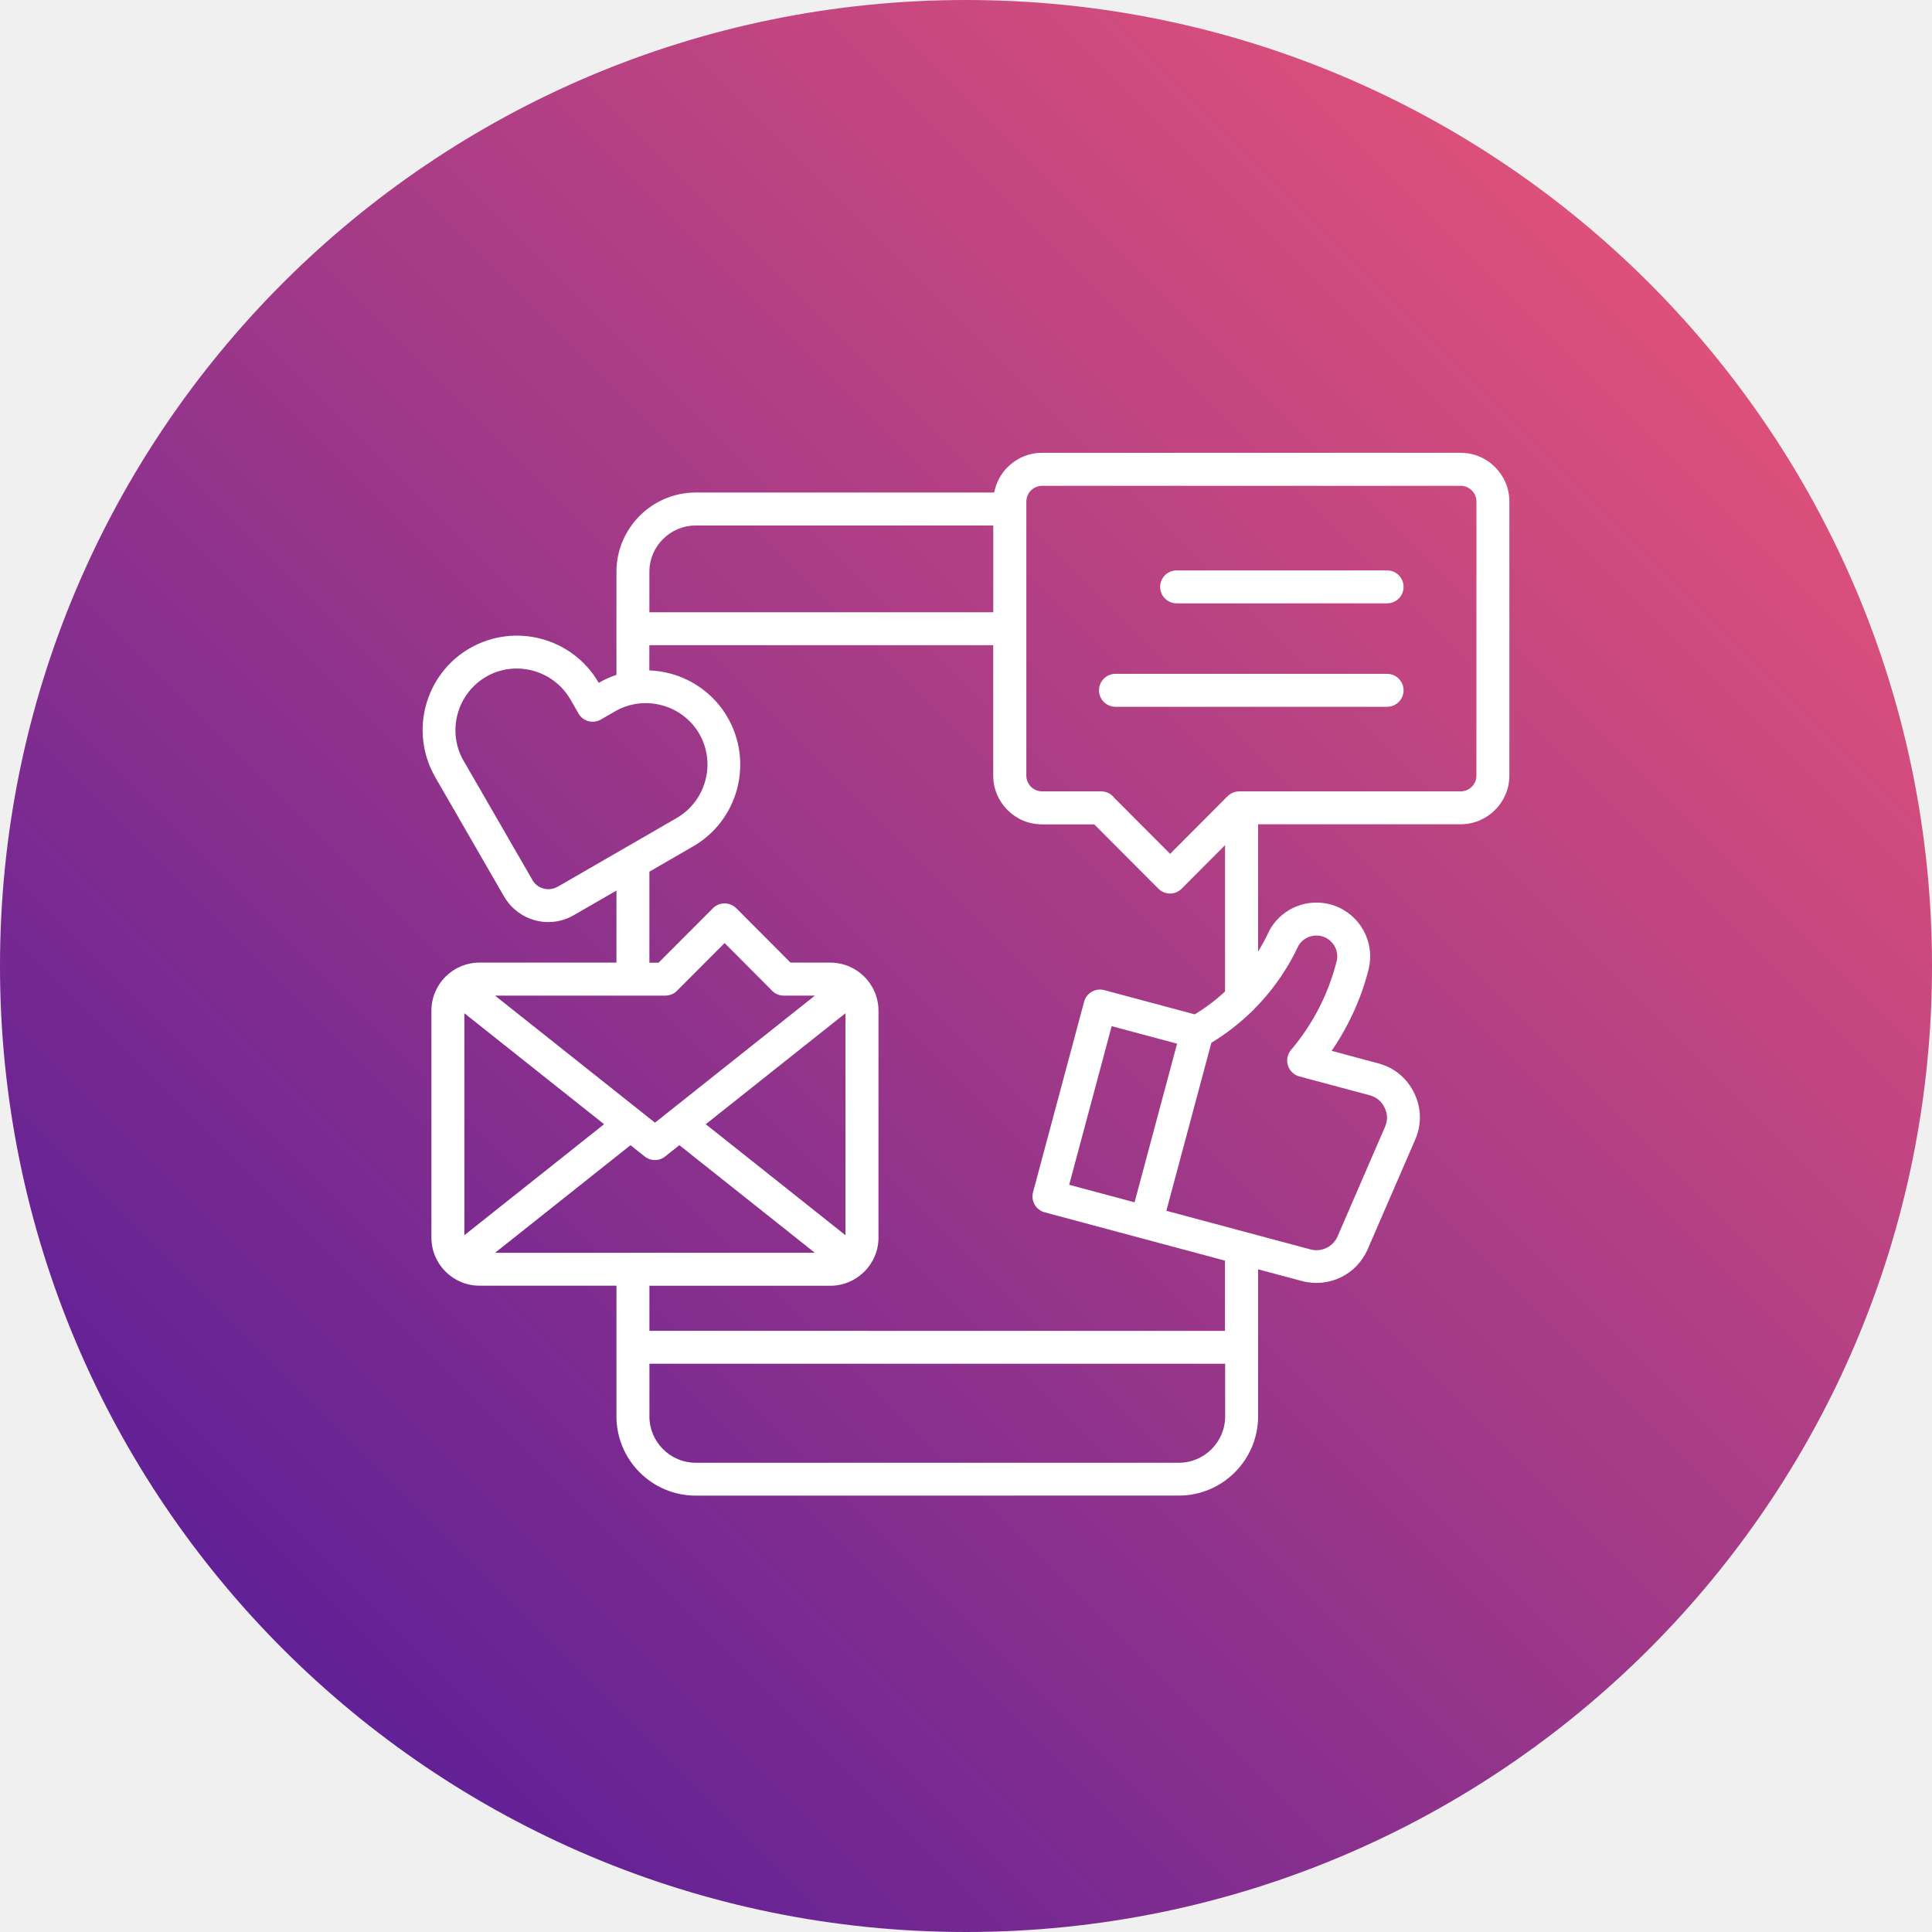
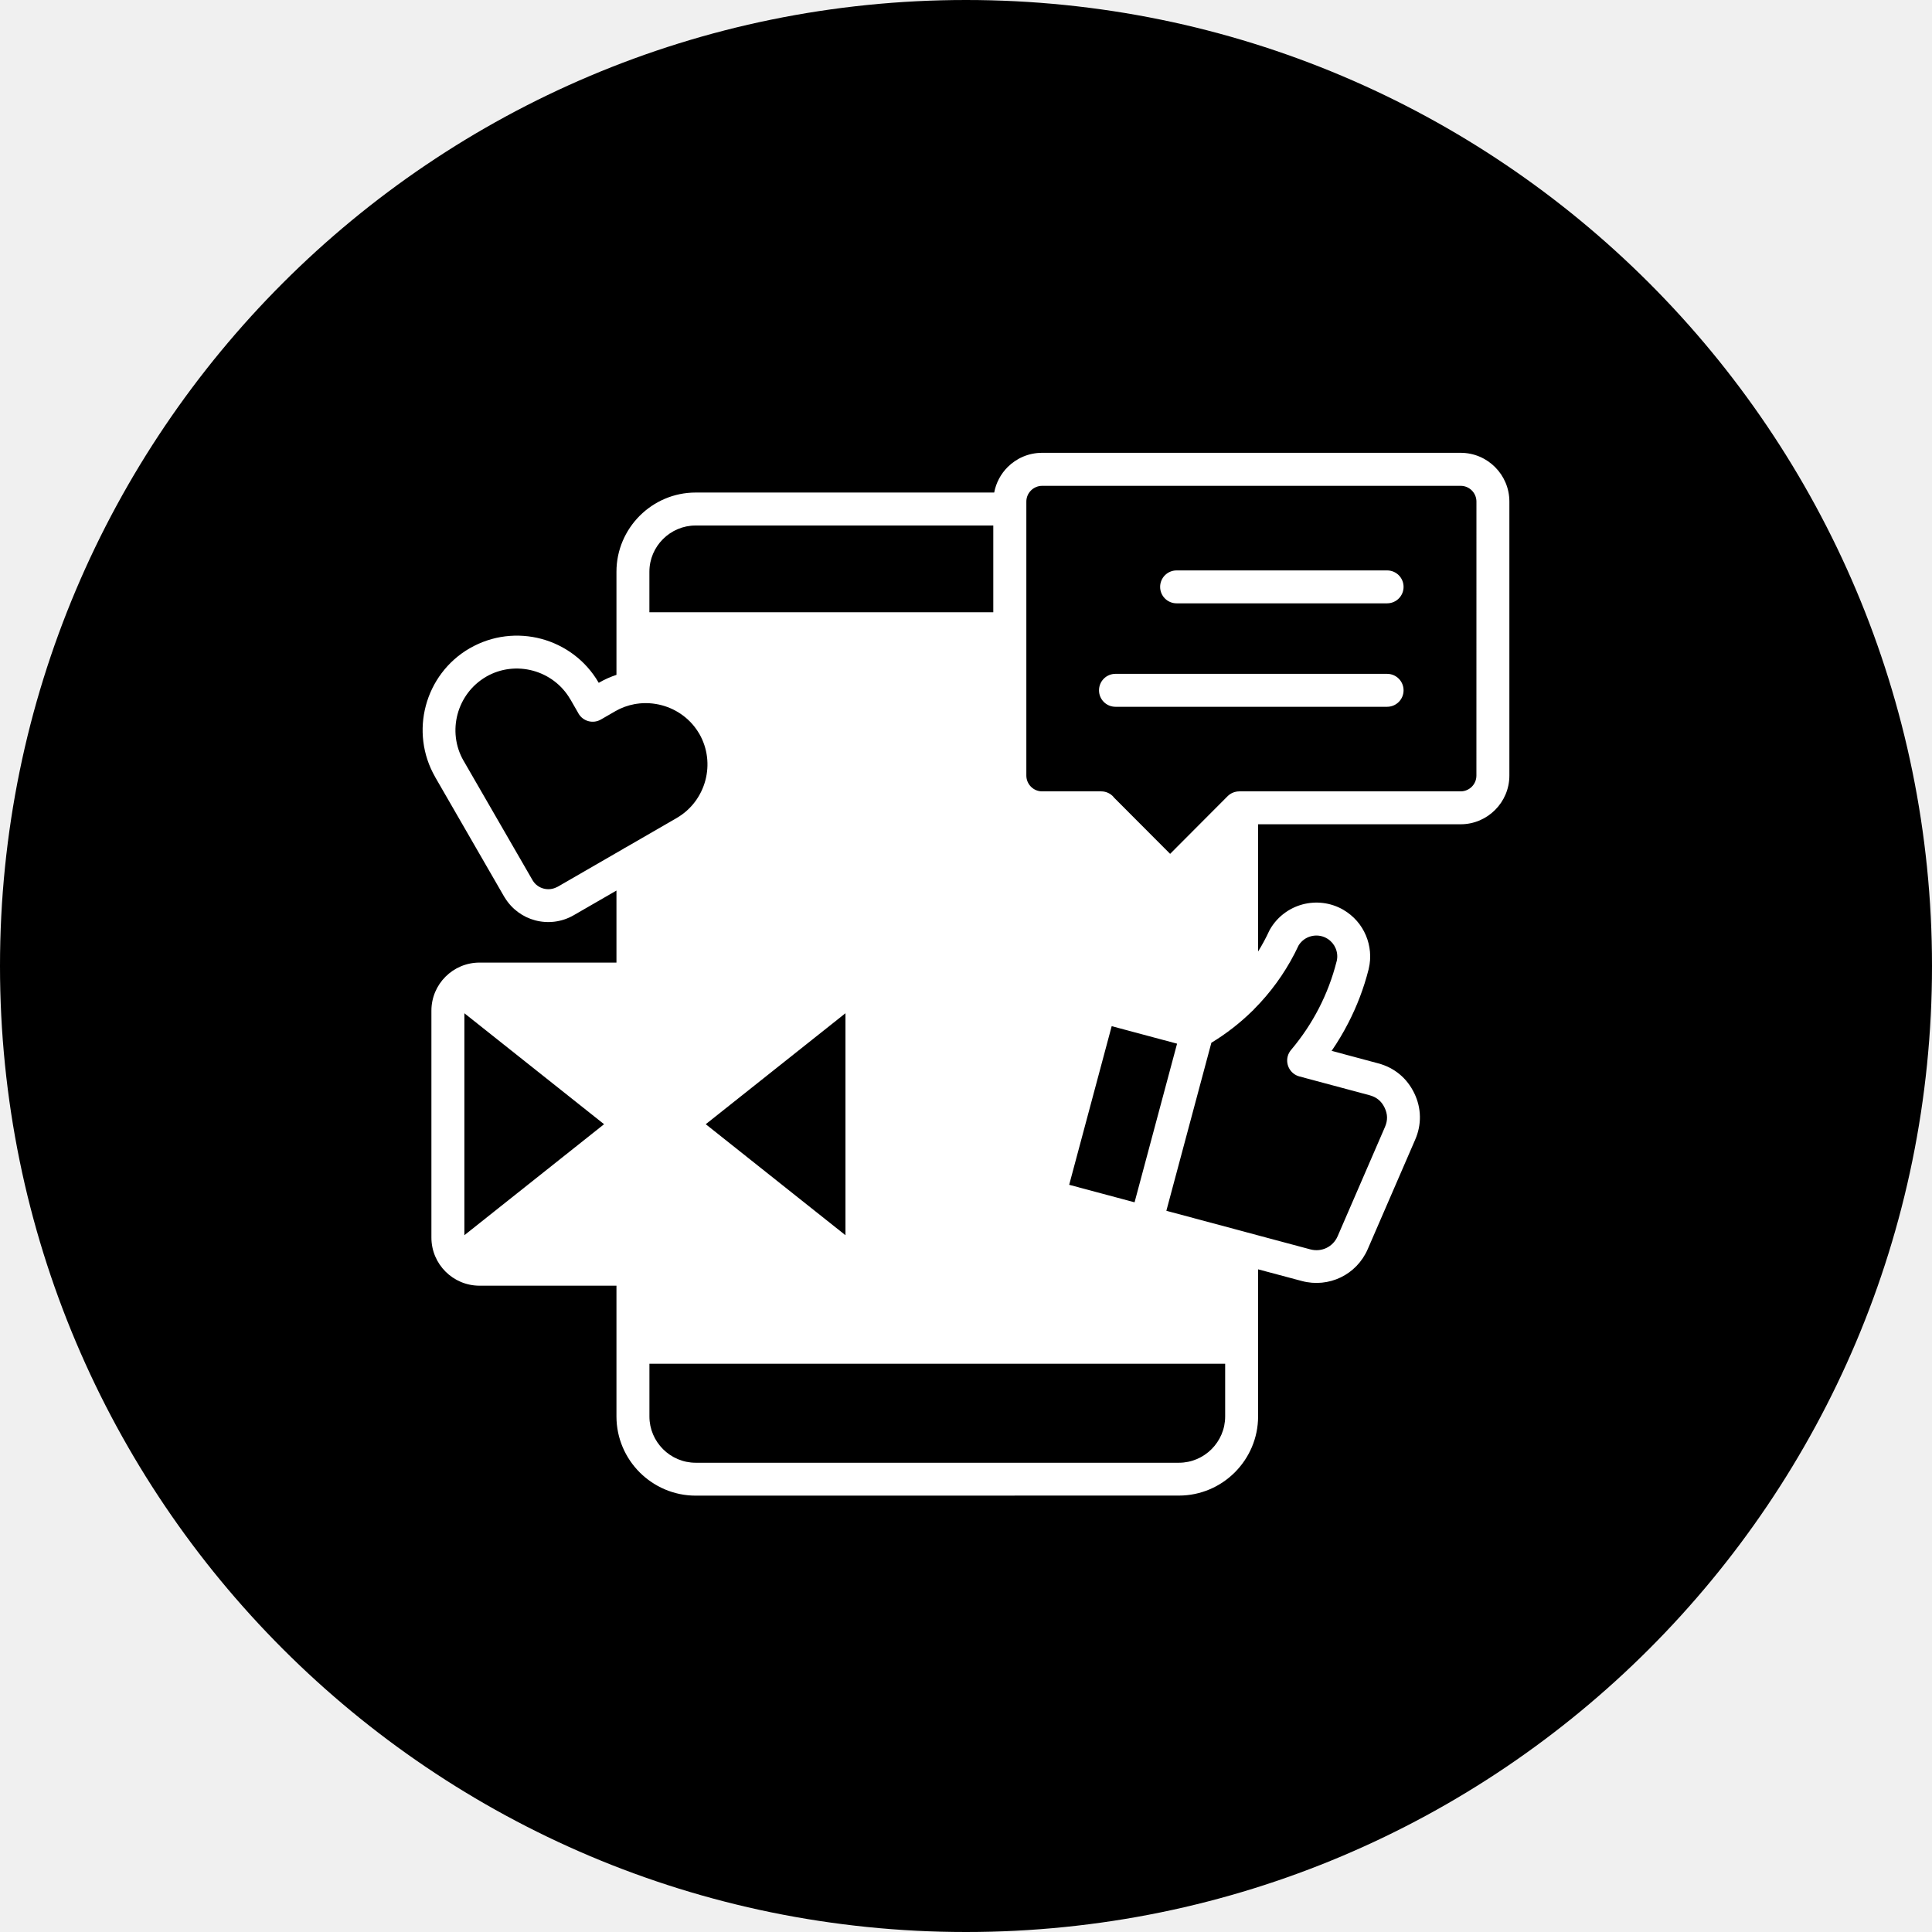
<svg xmlns="http://www.w3.org/2000/svg" width="64" height="64" viewBox="0 0 64 64" fill="none">
  <rect width="64" height="64" rx="32" fill="url(#paint0_linear_189_27175)" />
-   <path fill-rule="evenodd" clip-rule="evenodd" d="M15.383 40.918L20.011 37.241L15.383 33.565V40.918ZM18.465 29.38L20.652 28.117C20.68 28.097 20.71 28.08 20.741 28.066L22.418 27.097V27.096C22.902 26.816 23.229 26.361 23.365 25.856C23.501 25.35 23.444 24.794 23.166 24.309H23.165C22.885 23.825 22.43 23.498 21.925 23.363C21.655 23.291 21.371 23.272 21.091 23.314C21.069 23.319 21.046 23.323 21.022 23.325C20.8 23.366 20.583 23.444 20.379 23.561V23.562L19.907 23.834C19.647 23.986 19.314 23.897 19.163 23.636C19.157 23.627 19.152 23.616 19.147 23.606L18.893 23.164H18.891C18.611 22.68 18.157 22.353 17.652 22.217C17.146 22.081 16.589 22.137 16.105 22.416V22.417C15.621 22.697 15.294 23.152 15.158 23.656C15.022 24.163 15.078 24.719 15.357 25.203H15.358L17.641 29.157C17.646 29.164 17.649 29.171 17.654 29.178C17.736 29.308 17.863 29.397 18.007 29.435C18.157 29.475 18.321 29.458 18.464 29.377L18.465 29.38ZM20.886 37.937L21.357 38.31C21.561 38.472 21.847 38.465 22.041 38.304L22.505 37.935L26.991 41.499L16.399 41.501L20.885 37.937L20.886 37.937ZM21.216 36.808L16.4 32.982H22.043V32.98C22.182 32.98 22.322 32.927 22.428 32.819L24.004 31.239L25.549 32.791C25.649 32.907 25.797 32.982 25.963 32.982H26.993L21.697 37.19L21.218 36.809L21.216 36.808ZM24.387 30.086C24.174 29.874 23.83 29.872 23.618 30.085L21.816 31.891H21.512V28.875L22.958 28.039L22.96 28.038V28.039C23.705 27.61 24.207 26.914 24.415 26.139C24.621 25.367 24.535 24.514 24.104 23.769L24.102 23.767H24.104C23.674 23.022 22.979 22.52 22.204 22.312C21.977 22.252 21.746 22.217 21.51 22.208V21.373H32.902V25.694C32.902 26.139 33.084 26.543 33.376 26.835C33.668 27.127 34.071 27.308 34.516 27.308H36.248L38.373 29.439C38.585 29.652 38.929 29.654 39.142 29.441L40.581 27.997V32.846C40.274 33.129 39.938 33.383 39.578 33.602L36.579 32.799C36.288 32.721 35.99 32.894 35.912 33.185L34.221 39.493C34.143 39.784 34.316 40.082 34.607 40.16L40.579 41.76V44.087L21.513 44.085V42.592H27.507C27.946 42.592 28.344 42.413 28.633 42.124C28.922 41.835 29.101 41.437 29.101 40.998V33.482C29.101 33.043 28.922 32.644 28.633 32.355C28.344 32.066 27.946 31.888 27.507 31.888H26.186L24.388 30.083L24.387 30.086ZM20.421 22.361V18.939C20.421 18.217 20.716 17.563 21.191 17.086C21.666 16.611 22.322 16.316 23.044 16.316H32.934C32.995 15.991 33.154 15.698 33.379 15.473C33.671 15.181 34.075 15 34.52 15H48.386C48.831 15 49.234 15.181 49.526 15.473C49.819 15.766 50 16.169 50 16.614V25.691C50 26.136 49.819 26.539 49.526 26.831C49.234 27.124 48.831 27.305 48.386 27.305H41.676V31.521C41.812 31.3 41.936 31.072 42.045 30.835C42.053 30.819 42.059 30.805 42.069 30.789C42.314 30.364 42.709 30.078 43.148 29.96C43.587 29.843 44.073 29.892 44.5 30.138V30.139C44.847 30.341 45.102 30.642 45.247 30.986C45.392 31.33 45.43 31.716 45.342 32.086C45.341 32.096 45.337 32.105 45.336 32.114C45.18 32.73 44.952 33.329 44.659 33.896C44.497 34.211 44.314 34.518 44.112 34.811L45.656 35.225C45.925 35.297 46.161 35.418 46.362 35.585C46.564 35.751 46.727 35.962 46.849 36.212C46.969 36.46 47.031 36.718 47.036 36.982C47.041 37.243 46.989 37.504 46.878 37.757L45.309 41.377C45.125 41.802 44.803 42.127 44.414 42.315C44.025 42.502 43.57 42.554 43.125 42.435L41.676 42.048V46.92C41.676 47.642 41.381 48.296 40.906 48.773C40.431 49.248 39.775 49.543 39.053 49.543L23.044 49.545C22.323 49.545 21.668 49.25 21.191 48.775C20.716 48.3 20.421 47.643 20.421 46.921V42.59H15.885C15.446 42.59 15.047 42.412 14.758 42.123C14.469 41.834 14.291 41.435 14.291 40.996V33.48C14.291 33.041 14.469 32.643 14.758 32.354C15.047 32.065 15.446 31.887 15.885 31.887H20.421V29.501L19.005 30.318C18.602 30.551 18.141 30.598 17.726 30.487C17.321 30.379 16.957 30.119 16.722 29.735C16.715 29.724 16.707 29.712 16.7 29.701L14.418 25.746H14.419L14.418 25.744C13.988 24.999 13.9 24.146 14.107 23.374C14.314 22.6 14.816 21.905 15.561 21.474V21.475L15.563 21.474C16.308 21.044 17.161 20.957 17.933 21.163C18.707 21.371 19.402 21.872 19.833 22.618H19.832L19.833 22.619H19.835L19.837 22.618C20.026 22.508 20.222 22.421 20.422 22.355L20.421 22.361ZM28.007 40.918V33.565L23.379 37.241L28.007 40.918ZM36.889 26.407L38.762 28.285L40.664 26.377C40.77 26.271 40.909 26.216 41.05 26.216V26.215H48.386C48.53 26.215 48.661 26.155 48.755 26.062C48.85 25.966 48.908 25.837 48.908 25.693L48.909 16.616C48.909 16.472 48.85 16.341 48.756 16.247C48.661 16.152 48.531 16.094 48.387 16.094H34.521C34.378 16.094 34.246 16.154 34.153 16.247C34.057 16.343 33.999 16.472 33.999 16.616V25.693C33.999 25.837 34.059 25.968 34.153 26.062C34.248 26.157 34.378 26.215 34.521 26.215H36.478C36.643 26.215 36.792 26.288 36.892 26.405L36.889 26.407ZM32.904 20.282V17.408H23.043C22.623 17.408 22.24 17.58 21.962 17.858C21.683 18.137 21.512 18.519 21.512 18.94V20.282H32.904ZM35.418 39.248L37.584 39.828L38.992 34.573L36.826 33.993L35.418 39.248ZM40.582 45.176H21.513V46.923C21.513 47.344 21.685 47.726 21.963 48.005C22.241 48.283 22.624 48.455 23.044 48.455H39.054C39.474 48.455 39.857 48.283 40.135 48.005C40.413 47.726 40.585 47.344 40.585 46.923V45.176H40.582ZM38.976 19.986H45.95C46.251 19.986 46.495 19.743 46.495 19.441C46.495 19.139 46.252 18.896 45.95 18.896H38.976C38.675 18.896 38.431 19.139 38.431 19.441C38.431 19.743 38.675 19.986 38.976 19.986ZM36.951 23.413H45.95C46.251 23.413 46.495 23.169 46.495 22.868C46.495 22.566 46.251 22.322 45.95 22.322H36.951C36.649 22.322 36.406 22.566 36.406 22.868C36.406 23.169 36.649 23.413 36.951 23.413ZM41.537 33.438C41.522 33.457 41.504 33.472 41.486 33.488C41.076 33.89 40.621 34.244 40.128 34.543L38.637 40.109L41.242 40.807C41.262 40.812 41.281 40.816 41.3 40.823L43.406 41.387C43.593 41.437 43.781 41.416 43.94 41.34C44.101 41.262 44.234 41.129 44.311 40.952L45.879 37.332C45.926 37.223 45.95 37.115 45.947 37.008C45.945 36.905 45.917 36.798 45.865 36.69C45.814 36.584 45.747 36.496 45.665 36.429C45.584 36.362 45.486 36.313 45.372 36.282L43.043 35.658C42.753 35.58 42.581 35.282 42.657 34.991C42.681 34.902 42.726 34.826 42.784 34.761C43.137 34.341 43.44 33.885 43.69 33.401C43.942 32.911 44.139 32.393 44.276 31.851L44.281 31.835C44.314 31.691 44.3 31.543 44.243 31.411C44.192 31.29 44.104 31.182 43.986 31.104C43.965 31.094 43.945 31.082 43.926 31.069C43.768 30.986 43.589 30.971 43.426 31.015C43.264 31.058 43.118 31.16 43.022 31.311L43.014 31.326C42.689 32.022 42.259 32.661 41.743 33.221C41.675 33.294 41.606 33.366 41.535 33.438L41.537 33.438Z" fill="white" />
+   <path fillRule="evenodd" clipRule="evenodd" d="M15.383 40.918L20.011 37.241L15.383 33.565V40.918ZM18.465 29.38L20.652 28.117C20.68 28.097 20.71 28.08 20.741 28.066L22.418 27.097V27.096C22.902 26.816 23.229 26.361 23.365 25.856C23.501 25.35 23.444 24.794 23.166 24.309H23.165C22.885 23.825 22.43 23.498 21.925 23.363C21.655 23.291 21.371 23.272 21.091 23.314C21.069 23.319 21.046 23.323 21.022 23.325C20.8 23.366 20.583 23.444 20.379 23.561V23.562L19.907 23.834C19.647 23.986 19.314 23.897 19.163 23.636C19.157 23.627 19.152 23.616 19.147 23.606L18.893 23.164H18.891C18.611 22.68 18.157 22.353 17.652 22.217C17.146 22.081 16.589 22.137 16.105 22.416V22.417C15.621 22.697 15.294 23.152 15.158 23.656C15.022 24.163 15.078 24.719 15.357 25.203H15.358L17.641 29.157C17.646 29.164 17.649 29.171 17.654 29.178C17.736 29.308 17.863 29.397 18.007 29.435C18.157 29.475 18.321 29.458 18.464 29.377L18.465 29.38ZM20.886 37.937L21.357 38.31C21.561 38.472 21.847 38.465 22.041 38.304L22.505 37.935L26.991 41.499L16.399 41.501L20.885 37.937L20.886 37.937ZM21.216 36.808L16.4 32.982H22.043V32.98C22.182 32.98 22.322 32.927 22.428 32.819L24.004 31.239L25.549 32.791C25.649 32.907 25.797 32.982 25.963 32.982H26.993L21.697 37.19L21.218 36.809L21.216 36.808ZM24.387 30.086C24.174 29.874 23.83 29.872 23.618 30.085L21.816 31.891H21.512V28.875L22.958 28.039L22.96 28.038V28.039C23.705 27.61 24.207 26.914 24.415 26.139C24.621 25.367 24.535 24.514 24.104 23.769L24.102 23.767H24.104C23.674 23.022 22.979 22.52 22.204 22.312C21.977 22.252 21.746 22.217 21.51 22.208V21.373H32.902V25.694C32.902 26.139 33.084 26.543 33.376 26.835C33.668 27.127 34.071 27.308 34.516 27.308H36.248L38.373 29.439C38.585 29.652 38.929 29.654 39.142 29.441L40.581 27.997V32.846C40.274 33.129 39.938 33.383 39.578 33.602L36.579 32.799C36.288 32.721 35.99 32.894 35.912 33.185L34.221 39.493C34.143 39.784 34.316 40.082 34.607 40.16L40.579 41.76V44.087L21.513 44.085V42.592H27.507C27.946 42.592 28.344 42.413 28.633 42.124C28.922 41.835 29.101 41.437 29.101 40.998V33.482C29.101 33.043 28.922 32.644 28.633 32.355C28.344 32.066 27.946 31.888 27.507 31.888H26.186L24.388 30.083L24.387 30.086ZM20.421 22.361V18.939C20.421 18.217 20.716 17.563 21.191 17.086C21.666 16.611 22.322 16.316 23.044 16.316H32.934C32.995 15.991 33.154 15.698 33.379 15.473C33.671 15.181 34.075 15 34.52 15H48.386C48.831 15 49.234 15.181 49.526 15.473C49.819 15.766 50 16.169 50 16.614V25.691C50 26.136 49.819 26.539 49.526 26.831C49.234 27.124 48.831 27.305 48.386 27.305H41.676V31.521C41.812 31.3 41.936 31.072 42.045 30.835C42.053 30.819 42.059 30.805 42.069 30.789C42.314 30.364 42.709 30.078 43.148 29.96C43.587 29.843 44.073 29.892 44.5 30.138V30.139C44.847 30.341 45.102 30.642 45.247 30.986C45.392 31.33 45.43 31.716 45.342 32.086C45.341 32.096 45.337 32.105 45.336 32.114C45.18 32.73 44.952 33.329 44.659 33.896C44.497 34.211 44.314 34.518 44.112 34.811L45.656 35.225C45.925 35.297 46.161 35.418 46.362 35.585C46.564 35.751 46.727 35.962 46.849 36.212C46.969 36.46 47.031 36.718 47.036 36.982C47.041 37.243 46.989 37.504 46.878 37.757L45.309 41.377C45.125 41.802 44.803 42.127 44.414 42.315C44.025 42.502 43.57 42.554 43.125 42.435L41.676 42.048V46.92C41.676 47.642 41.381 48.296 40.906 48.773C40.431 49.248 39.775 49.543 39.053 49.543L23.044 49.545C22.323 49.545 21.668 49.25 21.191 48.775C20.716 48.3 20.421 47.643 20.421 46.921V42.59H15.885C15.446 42.59 15.047 42.412 14.758 42.123C14.469 41.834 14.291 41.435 14.291 40.996V33.48C14.291 33.041 14.469 32.643 14.758 32.354C15.047 32.065 15.446 31.887 15.885 31.887H20.421V29.501L19.005 30.318C18.602 30.551 18.141 30.598 17.726 30.487C17.321 30.379 16.957 30.119 16.722 29.735C16.715 29.724 16.707 29.712 16.7 29.701L14.418 25.746H14.419L14.418 25.744C13.988 24.999 13.9 24.146 14.107 23.374C14.314 22.6 14.816 21.905 15.561 21.474V21.475L15.563 21.474C16.308 21.044 17.161 20.957 17.933 21.163C18.707 21.371 19.402 21.872 19.833 22.618H19.832L19.833 22.619H19.835L19.837 22.618C20.026 22.508 20.222 22.421 20.422 22.355L20.421 22.361ZM28.007 40.918V33.565L23.379 37.241L28.007 40.918ZM36.889 26.407L38.762 28.285L40.664 26.377C40.77 26.271 40.909 26.216 41.05 26.216V26.215H48.386C48.53 26.215 48.661 26.155 48.755 26.062C48.85 25.966 48.908 25.837 48.908 25.693L48.909 16.616C48.909 16.472 48.85 16.341 48.756 16.247C48.661 16.152 48.531 16.094 48.387 16.094H34.521C34.378 16.094 34.246 16.154 34.153 16.247C34.057 16.343 33.999 16.472 33.999 16.616V25.693C33.999 25.837 34.059 25.968 34.153 26.062C34.248 26.157 34.378 26.215 34.521 26.215H36.478C36.643 26.215 36.792 26.288 36.892 26.405L36.889 26.407ZM32.904 20.282V17.408H23.043C22.623 17.408 22.24 17.58 21.962 17.858C21.683 18.137 21.512 18.519 21.512 18.94V20.282H32.904ZM35.418 39.248L37.584 39.828L38.992 34.573L36.826 33.993L35.418 39.248ZM40.582 45.176H21.513V46.923C21.513 47.344 21.685 47.726 21.963 48.005C22.241 48.283 22.624 48.455 23.044 48.455H39.054C39.474 48.455 39.857 48.283 40.135 48.005C40.413 47.726 40.585 47.344 40.585 46.923V45.176H40.582ZM38.976 19.986H45.95C46.251 19.986 46.495 19.743 46.495 19.441C46.495 19.139 46.252 18.896 45.95 18.896H38.976C38.675 18.896 38.431 19.139 38.431 19.441C38.431 19.743 38.675 19.986 38.976 19.986ZM36.951 23.413H45.95C46.251 23.413 46.495 23.169 46.495 22.868C46.495 22.566 46.251 22.322 45.95 22.322H36.951C36.649 22.322 36.406 22.566 36.406 22.868C36.406 23.169 36.649 23.413 36.951 23.413ZM41.537 33.438C41.522 33.457 41.504 33.472 41.486 33.488C41.076 33.89 40.621 34.244 40.128 34.543L38.637 40.109L41.242 40.807C41.262 40.812 41.281 40.816 41.3 40.823L43.406 41.387C43.593 41.437 43.781 41.416 43.94 41.34C44.101 41.262 44.234 41.129 44.311 40.952L45.879 37.332C45.926 37.223 45.95 37.115 45.947 37.008C45.945 36.905 45.917 36.798 45.865 36.69C45.814 36.584 45.747 36.496 45.665 36.429C45.584 36.362 45.486 36.313 45.372 36.282L43.043 35.658C42.753 35.58 42.581 35.282 42.657 34.991C42.681 34.902 42.726 34.826 42.784 34.761C43.137 34.341 43.44 33.885 43.69 33.401C43.942 32.911 44.139 32.393 44.276 31.851L44.281 31.835C44.314 31.691 44.3 31.543 44.243 31.411C44.192 31.29 44.104 31.182 43.986 31.104C43.965 31.094 43.945 31.082 43.926 31.069C43.768 30.986 43.589 30.971 43.426 31.015C43.264 31.058 43.118 31.16 43.022 31.311L43.014 31.326C42.689 32.022 42.259 32.661 41.743 33.221C41.675 33.294 41.606 33.366 41.535 33.438L41.537 33.438Z" fill="white" />
  <defs>
    <linearGradient id="paint0_linear_189_27175" x1="64" y1="7.62939e-06" x2="7.62939e-06" y2="64" gradientUnits="userSpaceOnUse">
-       <stop stop-color="#F65A75" />
-       <stop offset="1" stop-color="#48179C" />
+       <stop stopColor="#F65A75" />
+       <stop offset="1" stopColor="#48179C" />
    </linearGradient>
  </defs>
</svg>
